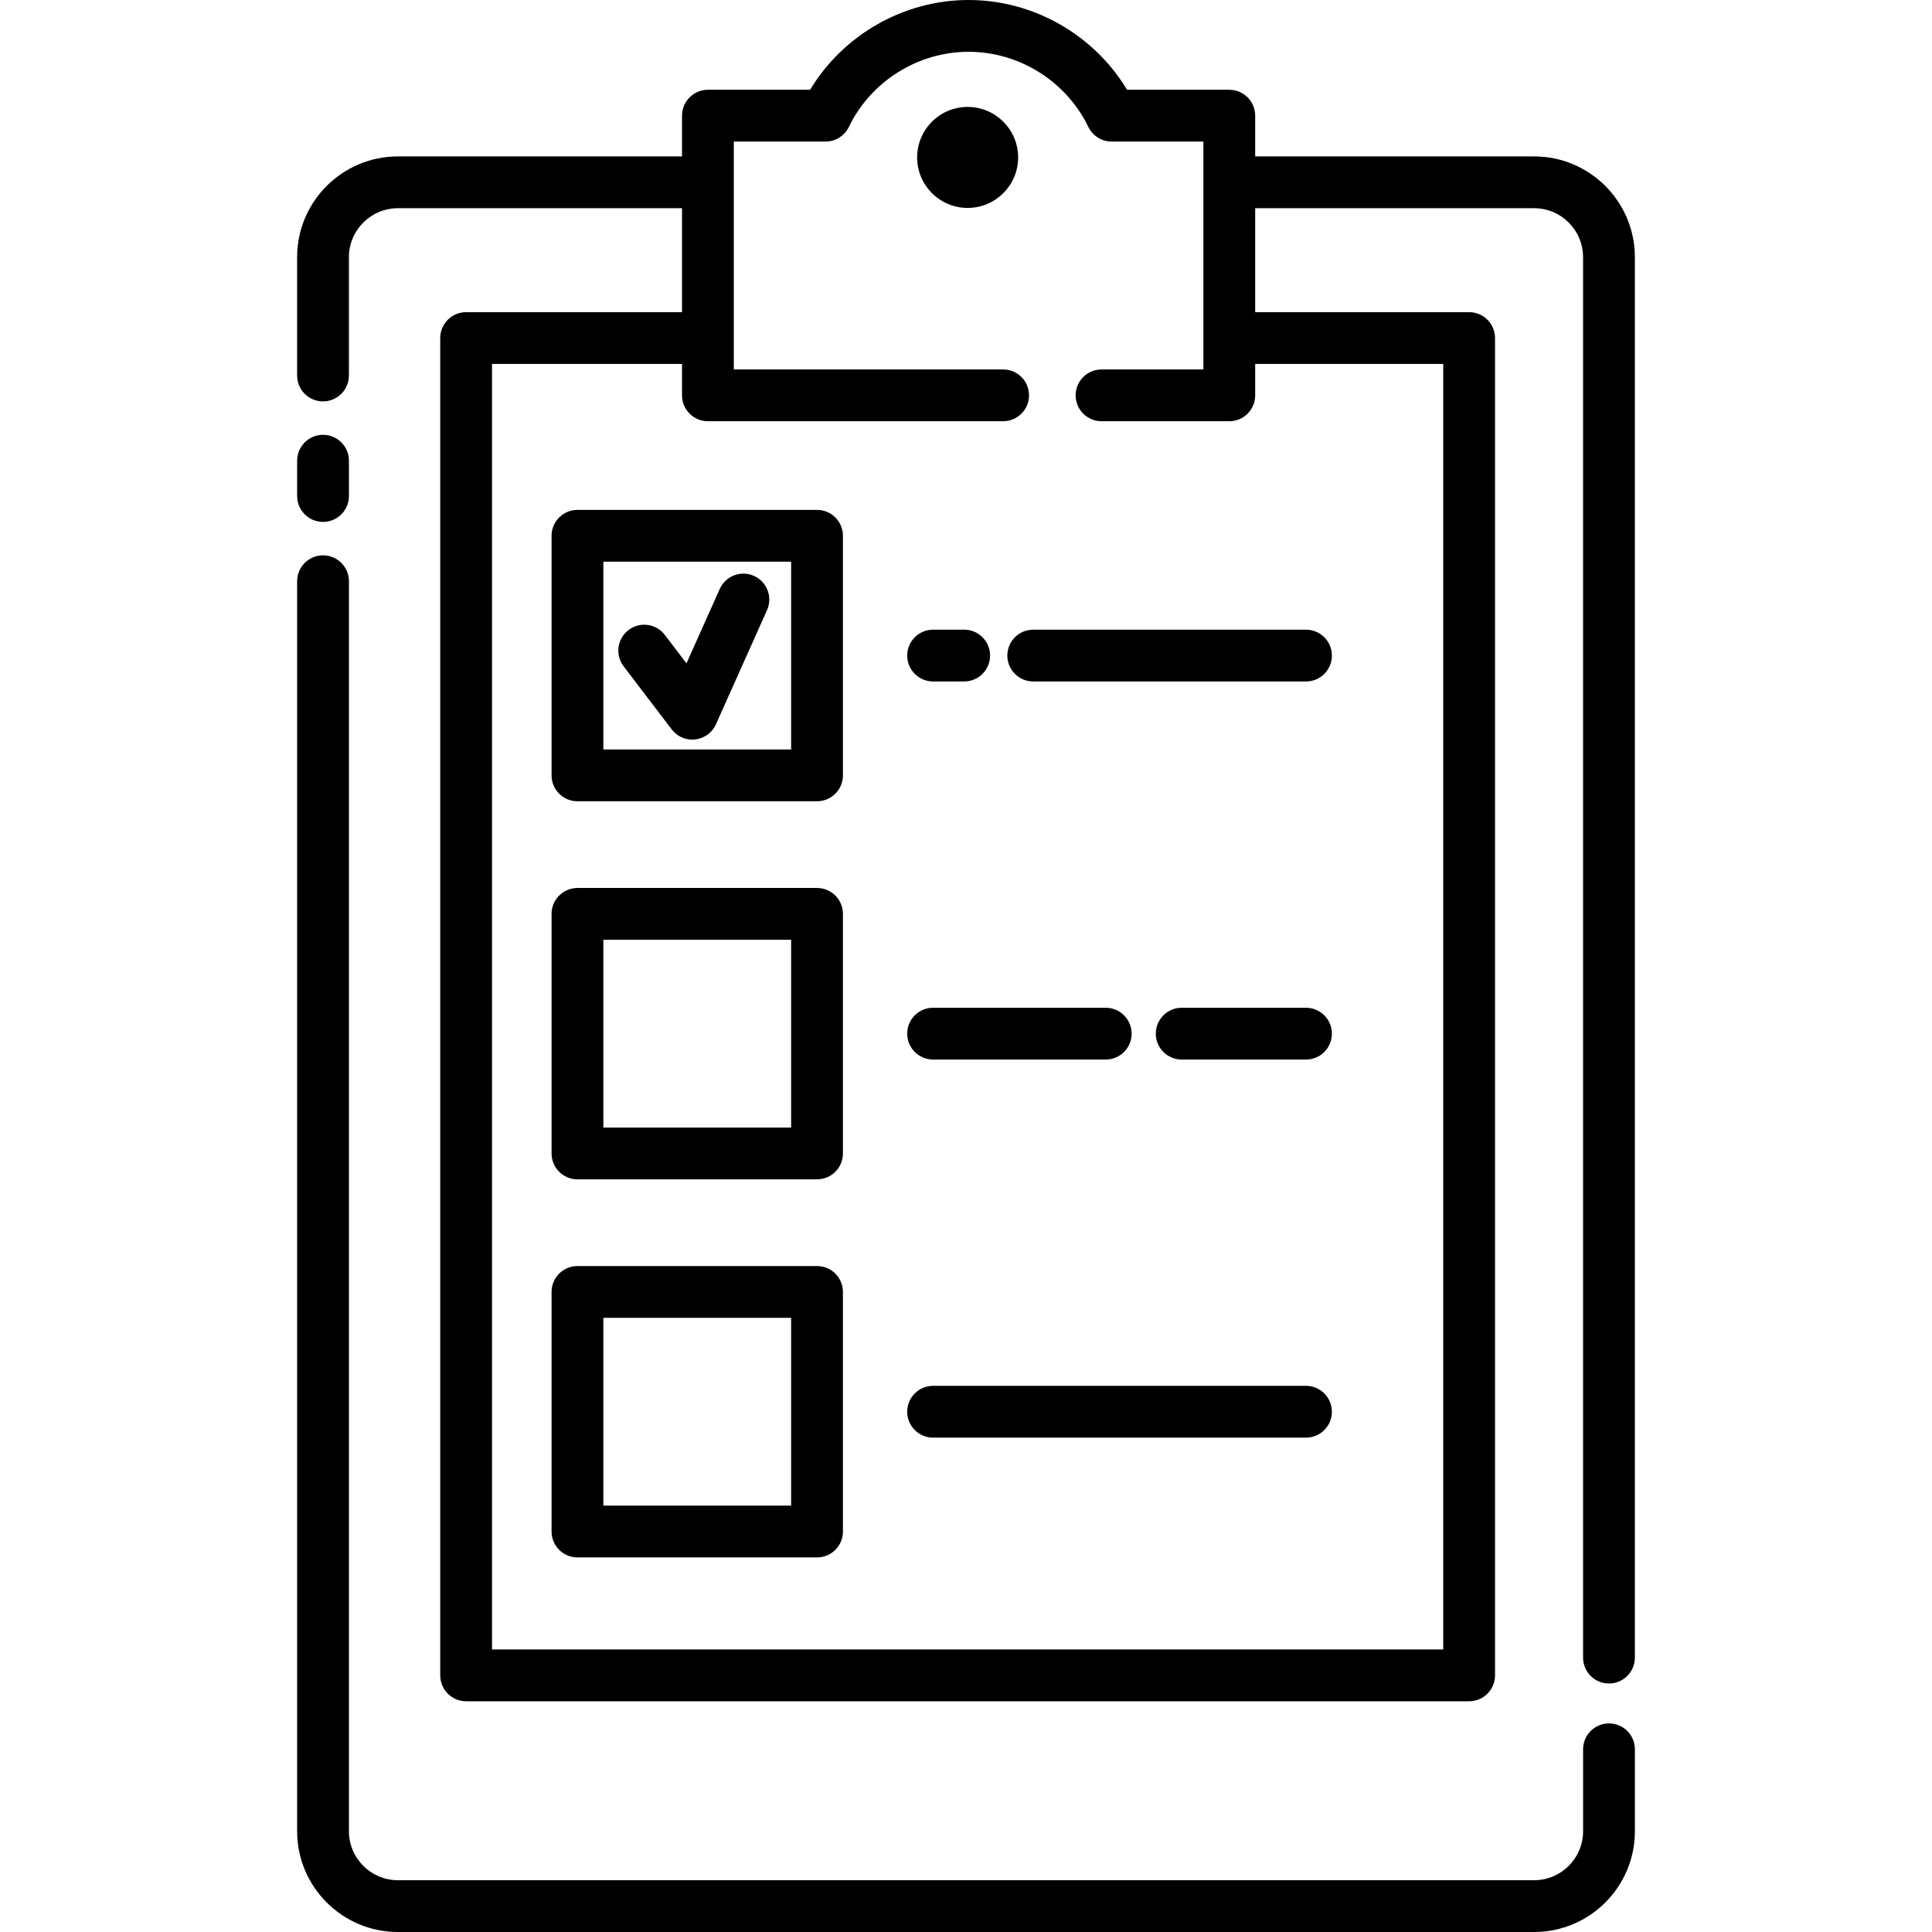
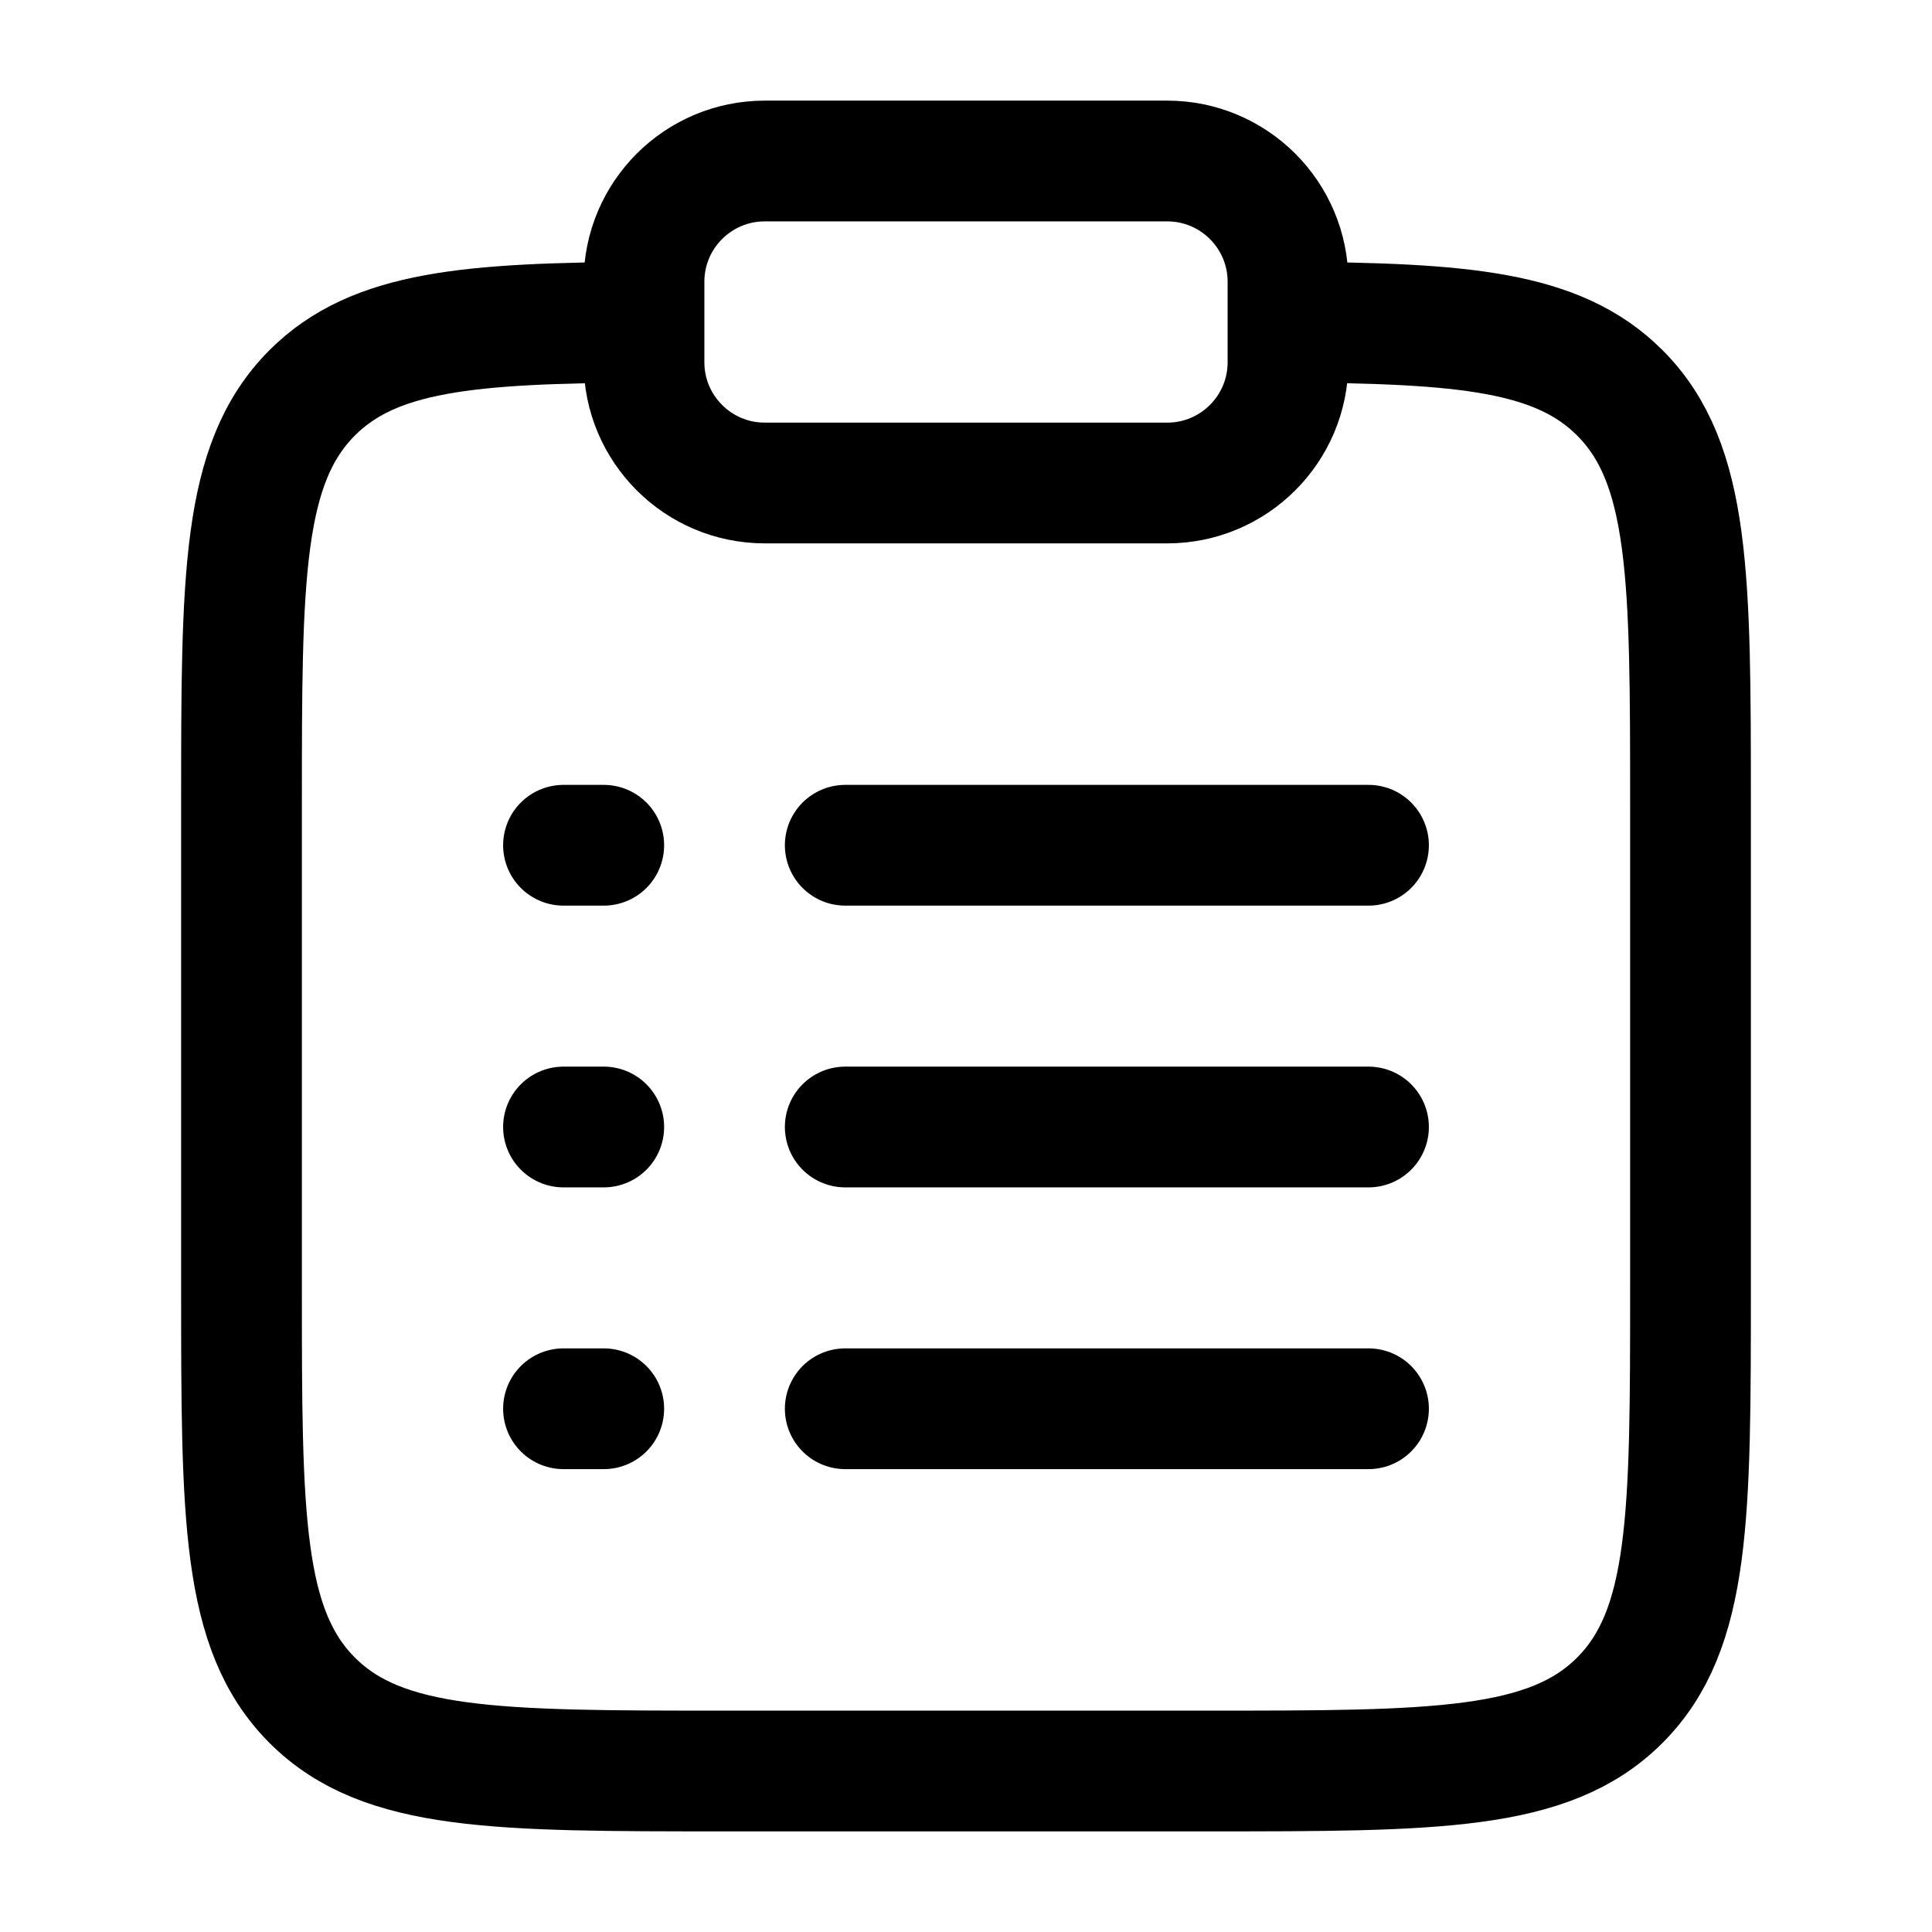
- <svg xmlns="http://www.w3.org/2000/svg" fill="#000000" height="800px" width="800px" version="1.1" id="Capa_1" viewBox="0 0 373.031 373.031" xml:space="preserve">
-   <g>
-     <path d="M111.496,154.707h46.258c2.762,0,5-2.239,5-5v-46.258c0-2.761-2.238-5-5-5h-46.258c-2.762,0-5,2.239-5,5v46.258   C106.496,152.468,108.734,154.707,111.496,154.707z M116.496,108.449h36.258v36.258h-36.258V108.449z" />
-     <path d="M106.496,222.707c0,2.761,2.238,5,5,5h46.258c2.762,0,5-2.239,5-5v-46.258c0-2.761-2.238-5-5-5h-46.258   c-2.762,0-5,2.239-5,5V222.707z M116.496,181.449h36.258v36.258h-36.258V181.449z" />
-     <path d="M106.496,295.707c0,2.761,2.238,5,5,5h46.258c2.762,0,5-2.239,5-5v-46.258c0-2.761-2.238-5-5-5h-46.258   c-2.762,0-5,2.239-5,5V295.707z M116.496,254.449h36.258v36.258h-36.258V254.449z" />
-     <path d="M252.162,121.578h-52.667c-2.762,0-5,2.239-5,5c0,2.761,2.238,5,5,5h52.667c2.762,0,5-2.239,5-5   C257.162,123.817,254.924,121.578,252.162,121.578z" />
-     <path d="M180.162,131.578h6c2.762,0,5-2.239,5-5c0-2.761-2.238-5-5-5h-6c-2.762,0-5,2.239-5,5   C175.162,129.339,177.4,131.578,180.162,131.578z" />
-     <path d="M252.162,194.578h-24c-2.762,0-5,2.239-5,5c0,2.761,2.238,5,5,5h24c2.762,0,5-2.239,5-5   C257.162,196.817,254.924,194.578,252.162,194.578z" />
-     <path d="M180.162,204.578h33.333c2.762,0,5-2.239,5-5c0-2.761-2.238-5-5-5h-33.333c-2.762,0-5,2.239-5,5   C175.162,202.339,177.4,204.578,180.162,204.578z" />
-     <path d="M180.162,277.578h72c2.762,0,5-2.239,5-5c0-2.761-2.238-5-5-5h-72c-2.762,0-5,2.239-5,5   C175.162,275.339,177.4,277.578,180.162,277.578z" />
-     <path d="M145.577,111.195c-2.519-1.127-5.478,0.001-6.607,2.522l-6.425,14.36l-4.179-5.486c-1.674-2.196-4.81-2.623-7.008-0.947   c-2.196,1.673-2.62,4.811-0.947,7.007l9.282,12.183c0.952,1.249,2.428,1.97,3.977,1.97c0.191,0,0.384-0.011,0.575-0.033   c1.753-0.203,3.27-1.314,3.99-2.925l9.863-22.046C149.227,115.281,148.098,112.323,145.577,111.195z" />
-     <g>
-       <path d="M62.367,77.501c2.761,0,5-2.239,5-5V49.659c0-5.214,4.242-9.457,9.457-9.457h54.86v20.07H90.001c-2.761,0-5,2.239-5,5    v258.21c0,2.761,2.239,5,5,5h193.66c2.761,0,5-2.239,5-5V65.272c0-2.761-2.239-5-5-5h-41.311v-20.07h53.871    c5.205,0,9.44,4.244,9.44,9.46v270.39c0,2.761,2.239,5,5,5s5-2.239,5-5V49.662c0-10.73-8.721-19.46-19.44-19.46h-53.871v-7.869    c0-2.761-2.239-5-5-5h-19.737C211.219,6.709,199.535,0,187.017,0s-24.202,6.709-30.596,17.333h-19.737c-2.761,0-5,2.239-5,5v7.869    h-54.86c-10.729,0-19.457,8.728-19.457,19.457v22.843C57.367,75.263,59.606,77.501,62.367,77.501z M136.684,81.333h57.001    c2.761,0,5-2.239,5-5s-2.239-5-5-5h-52.001v-44h17.71c1.917,0,3.667-1.097,4.501-2.823C168.158,15.696,177.234,10,187.017,10    s18.859,5.696,23.122,14.51c0.835,1.726,2.584,2.823,4.501,2.823h17.71v44h-19.666c-2.761,0-5,2.239-5,5s2.239,5,5,5h24.666    c2.761,0,5-2.239,5-5v-6.061h36.311v248.21H95.001V70.272h36.683v6.061C131.684,79.095,133.922,81.333,136.684,81.333z" />
-       <path d="M62.373,83.953c-2.761,0-5,2.239-5,5v6.818c0,2.761,2.239,5,5,5s5-2.239,5-5v-6.818    C67.373,86.191,65.134,83.953,62.373,83.953z" />
-       <path d="M310.664,332.755c-2.761,0-5,2.239-5,5v15.827c0,5.21-4.239,9.449-9.449,9.449H76.822c-5.21,0-9.449-4.239-9.449-9.449    V112.223c0-2.761-2.239-5-5-5s-5,2.239-5,5v241.359c0,10.724,8.725,19.449,19.449,19.449h219.393    c10.724,0,19.449-8.725,19.449-19.449v-15.827C315.664,334.994,313.425,332.755,310.664,332.755z" />
-       <circle cx="186.831" cy="30.396" r="9.75" />
-     </g>
+ <svg xmlns="http://www.w3.org/2000/svg" width="800px" height="800px" viewBox="0 0 24 24" fill="none">
+   <g id="SVGRepo_bgCarrier" stroke-width="0" />
+   <g id="SVGRepo_tracerCarrier" stroke-linecap="round" stroke-linejoin="round" />
+   <g id="SVGRepo_iconCarrier">
+     <path d="M16 4.002C18.175 4.014 19.353 4.111 20.121 4.879C21 5.758 21 7.172 21 10V16C21 18.829 21 20.243 20.121 21.122C19.243 22 17.828 22 15 22H9C6.172 22 4.757 22 3.879 21.122C3 20.243 3 18.829 3 16V10C3 7.172 3 5.758 3.879 4.879C4.647 4.111 5.825 4.014 8 4.002" stroke="#000000" stroke-width="1.5" />
+     <path d="M10.5 14L17 14" stroke="#000000" stroke-width="1.5" stroke-linecap="round" />
+     <path d="M7 14H7.5" stroke="#000000" stroke-width="1.5" stroke-linecap="round" />
+     <path d="M7 10.5H7.5" stroke="#000000" stroke-width="1.5" stroke-linecap="round" />
+     <path d="M7 17.5H7.5" stroke="#000000" stroke-width="1.5" stroke-linecap="round" />
+     <path d="M10.5 10.5H17" stroke="#000000" stroke-width="1.5" stroke-linecap="round" />
+     <path d="M10.5 17.5H17" stroke="#000000" stroke-width="1.5" stroke-linecap="round" />
+     <path d="M8 3.5C8 2.672 8.672 2 9.5 2H14.5C15.328 2 16 2.672 16 3.5V4.5C16 5.328 15.328 6 14.5 6H9.5C8.672 6 8 5.328 8 4.5V3.5Z" stroke="#000000" stroke-width="1.5" />
  </g>
</svg>
